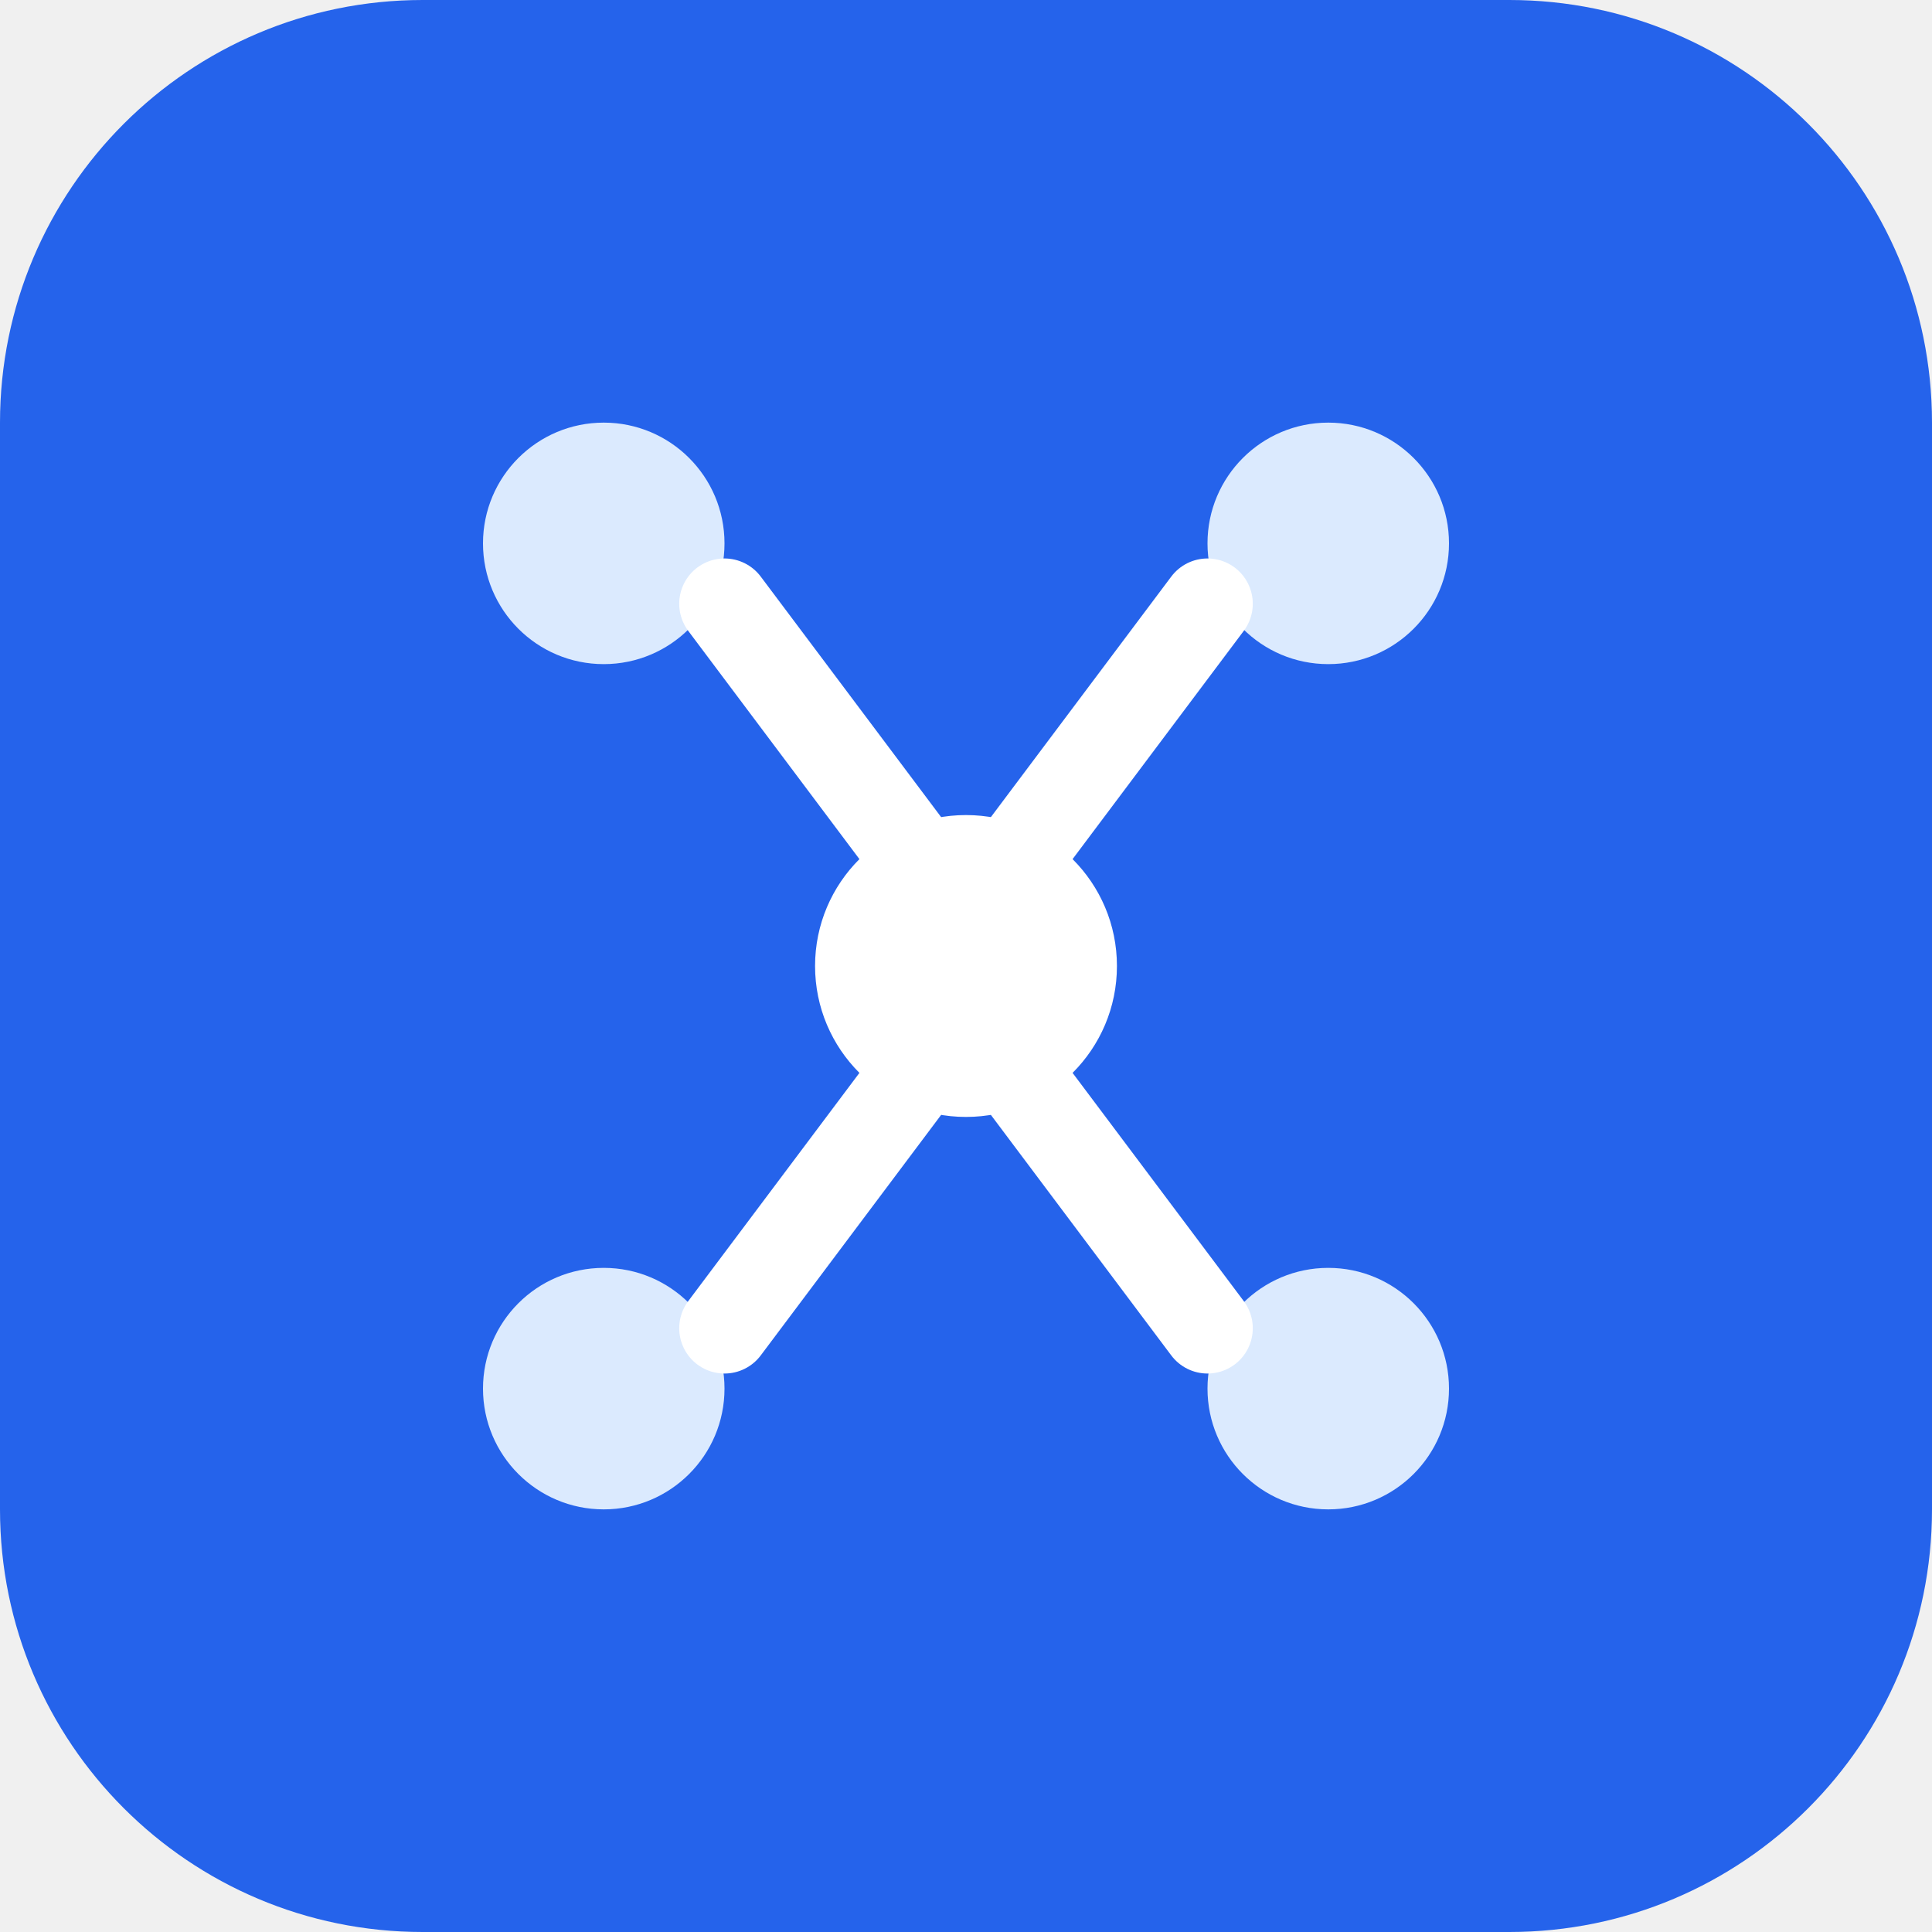
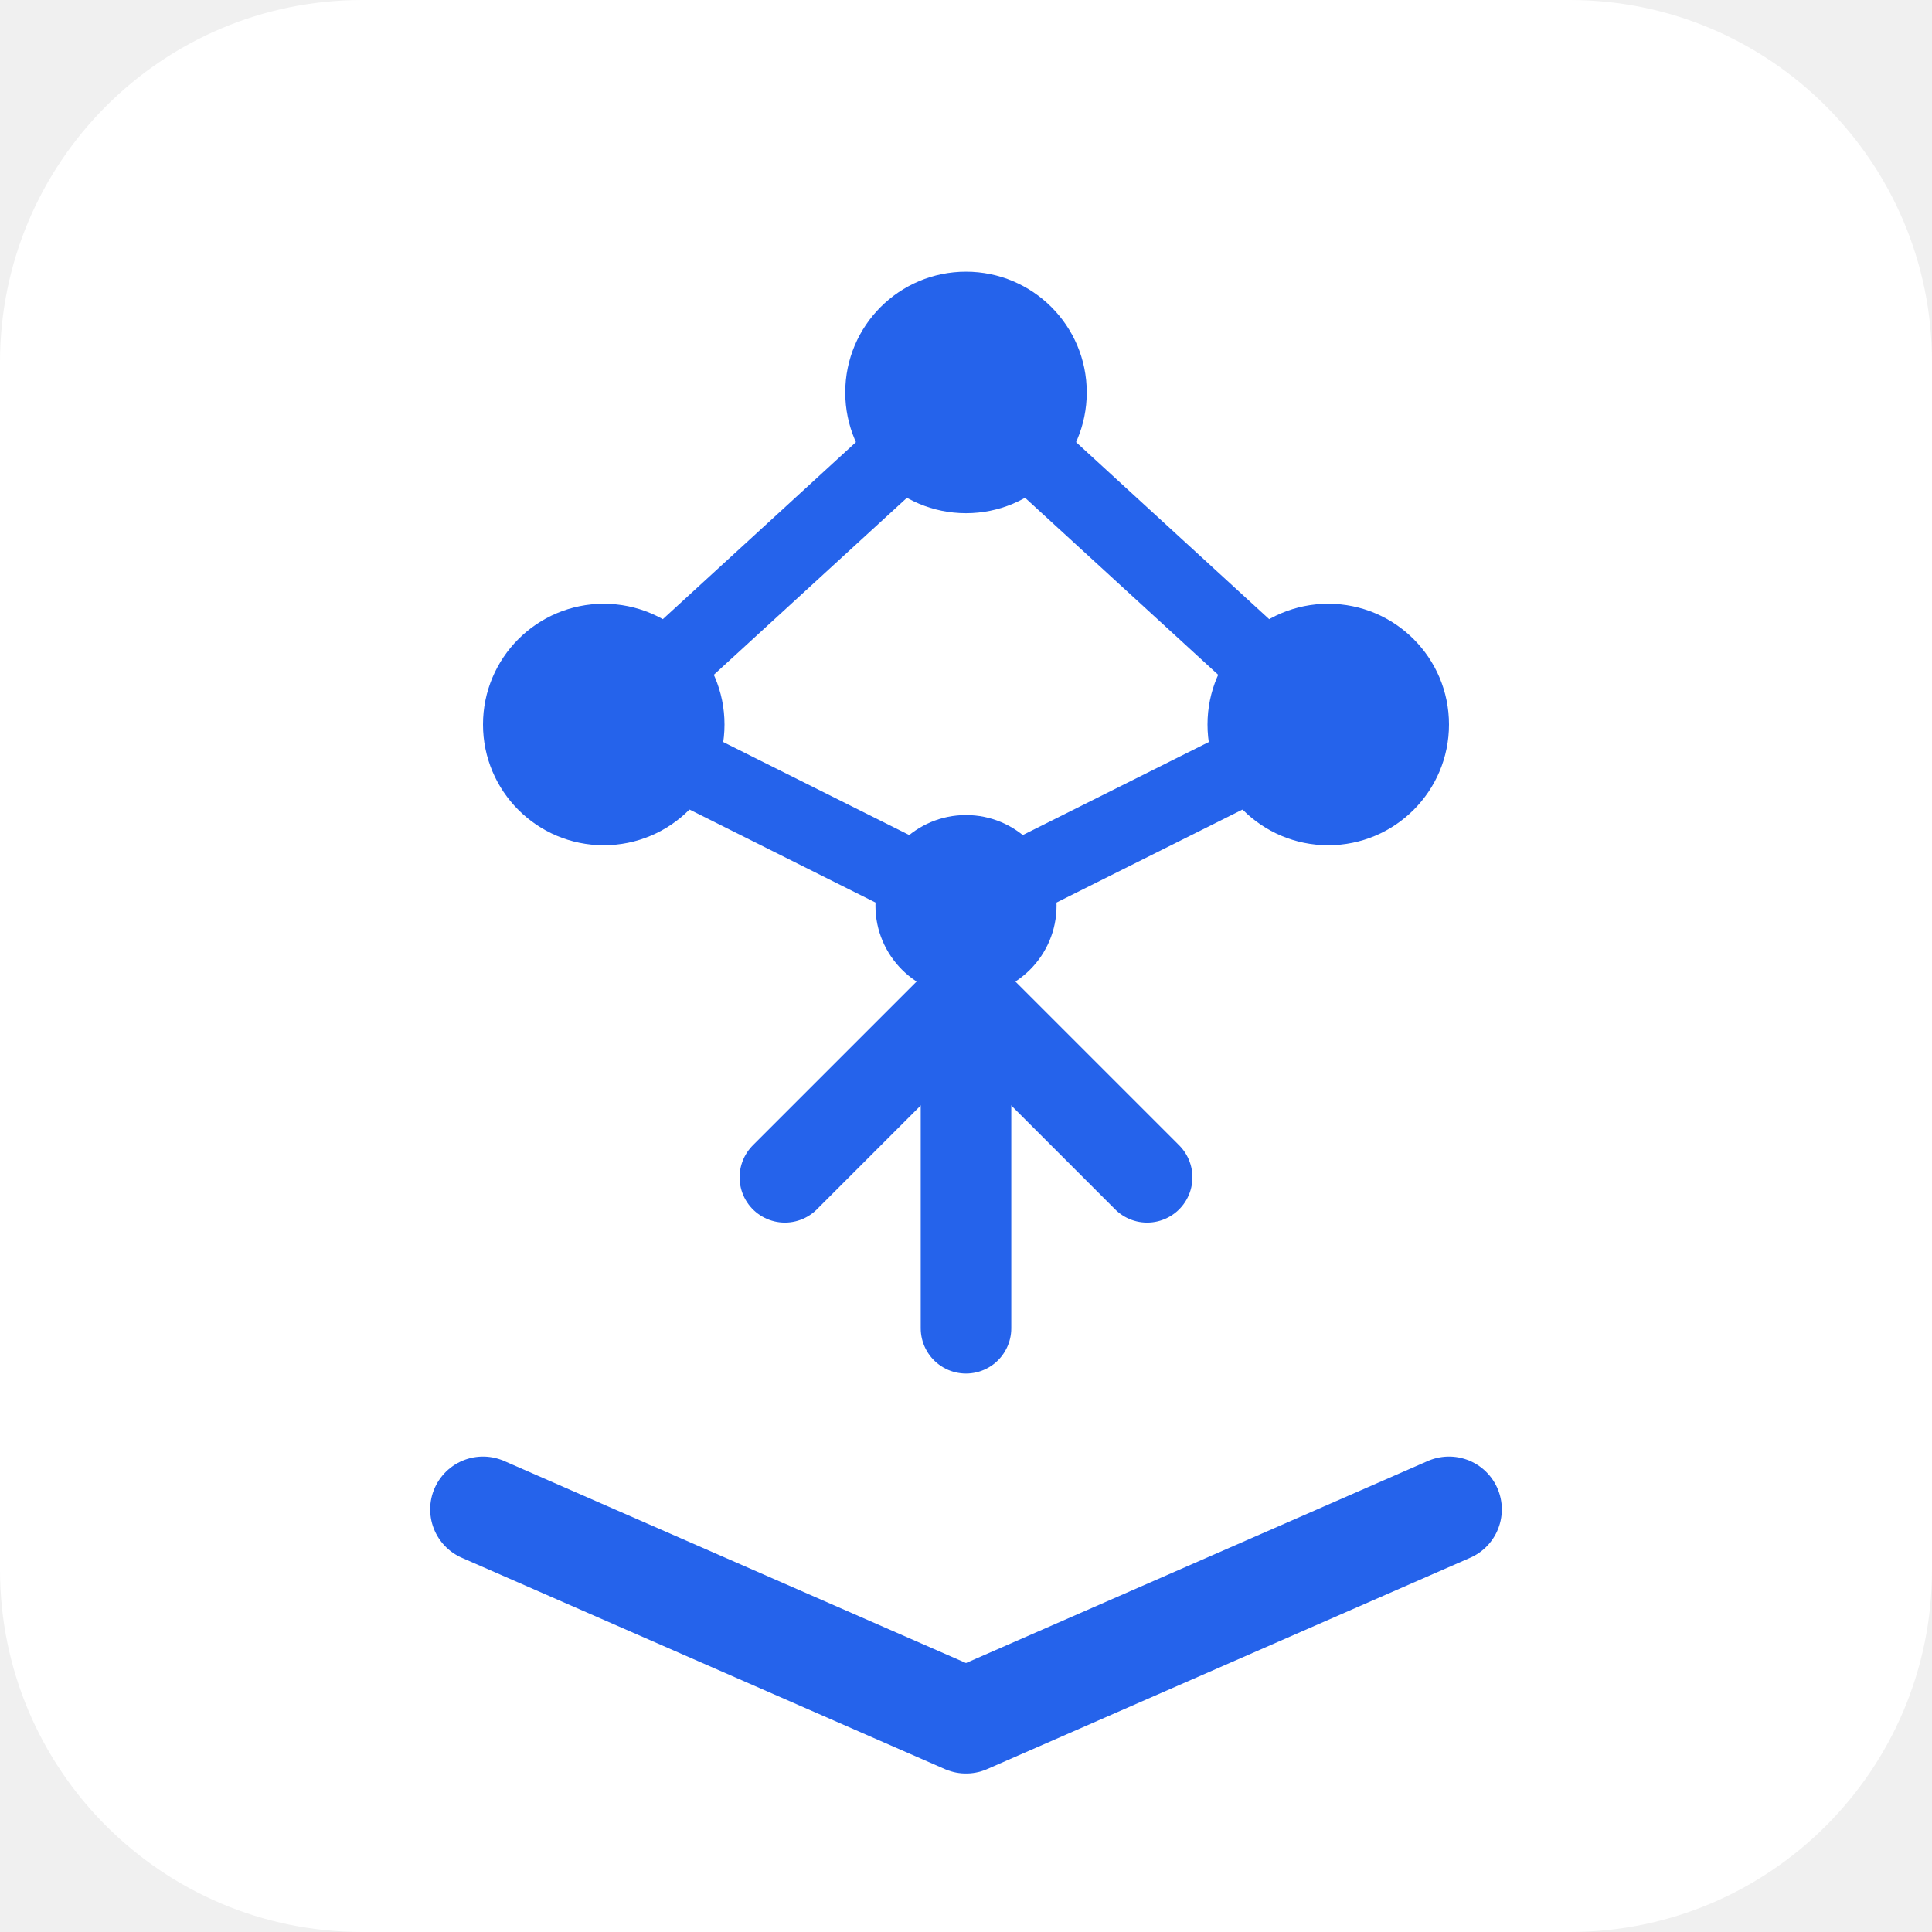
- <svg xmlns="http://www.w3.org/2000/svg" viewBox="0 0 64 64" role="img" aria-label="GEOrank">
-   <rect width="64" height="64" rx="14" fill="#2563eb" />
-   <circle cx="32" cy="32" r="5" fill="#ffffff" />
-   <circle cx="20" cy="18" r="4" fill="#dbeafe" />
-   <circle cx="44" cy="18" r="4" fill="#dbeafe" />
-   <circle cx="20" cy="46" r="4" fill="#dbeafe" />
-   <circle cx="44" cy="46" r="4" fill="#dbeafe" />
-   <path d="M24 20l6 8m10-8l-6 8M24 44l6-8m10 8l-6-8" stroke="#ffffff" stroke-width="3" stroke-linecap="round" />
+ <svg xmlns="http://www.w3.org/2000/svg" viewBox="0 0 64 64" width="64" height="64" role="img" aria-label="苏七三">
+   <rect width="64" height="64" rx="12" fill="#fff" />
+   <g fill="#2563EB">
+     <circle cx="32" cy="13" r="4" />
+     <circle cx="20" cy="24" r="4" />
+     <circle cx="44" cy="24" r="4" />
+     <circle cx="32" cy="30" r="3" />
+   </g>
+   <g fill="none" stroke="#2563EB" stroke-width="2.5" stroke-linecap="round" stroke-linejoin="round">
+     <path d="M32 13L20 24M32 13L44 24M20 24L32 30L44 24" />
+     <path d="M32 34v10" stroke-width="3" />
+     <path d="M26 39l6-6 6 6" stroke-width="3" />
+     <path d="M16 50l16 7 16-7" stroke-width="3.5" />
+   </g>
</svg>
